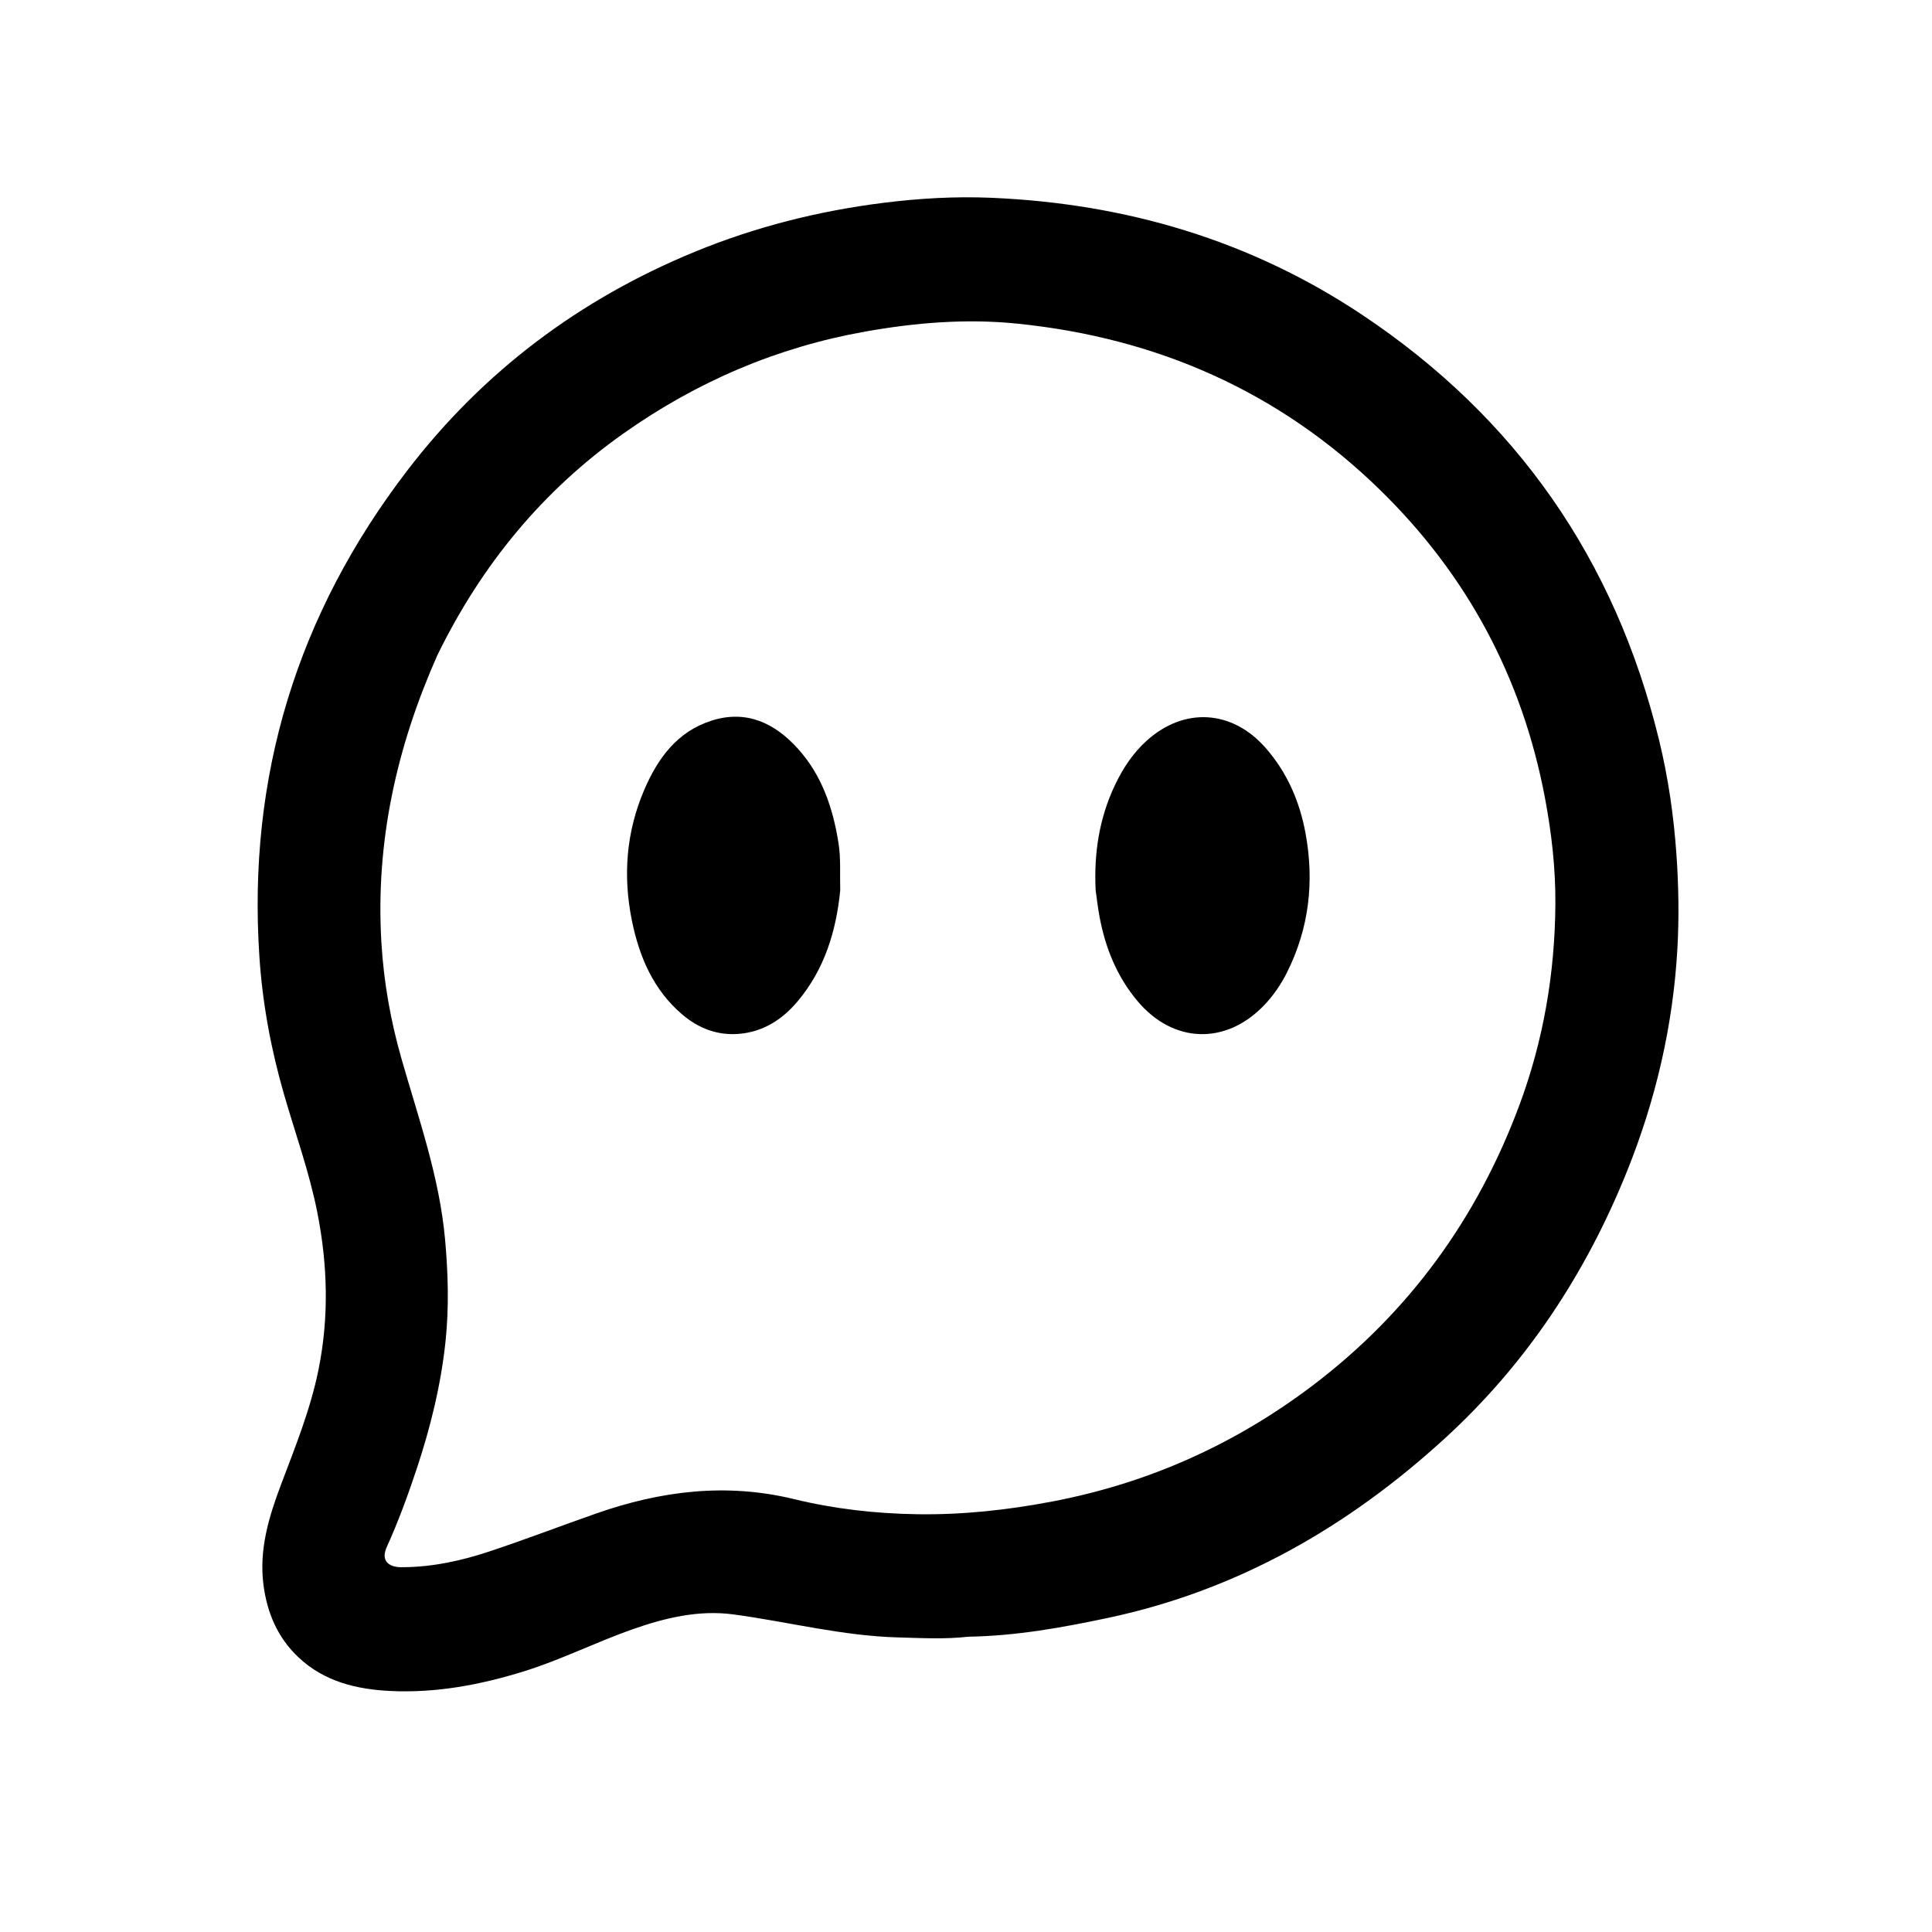
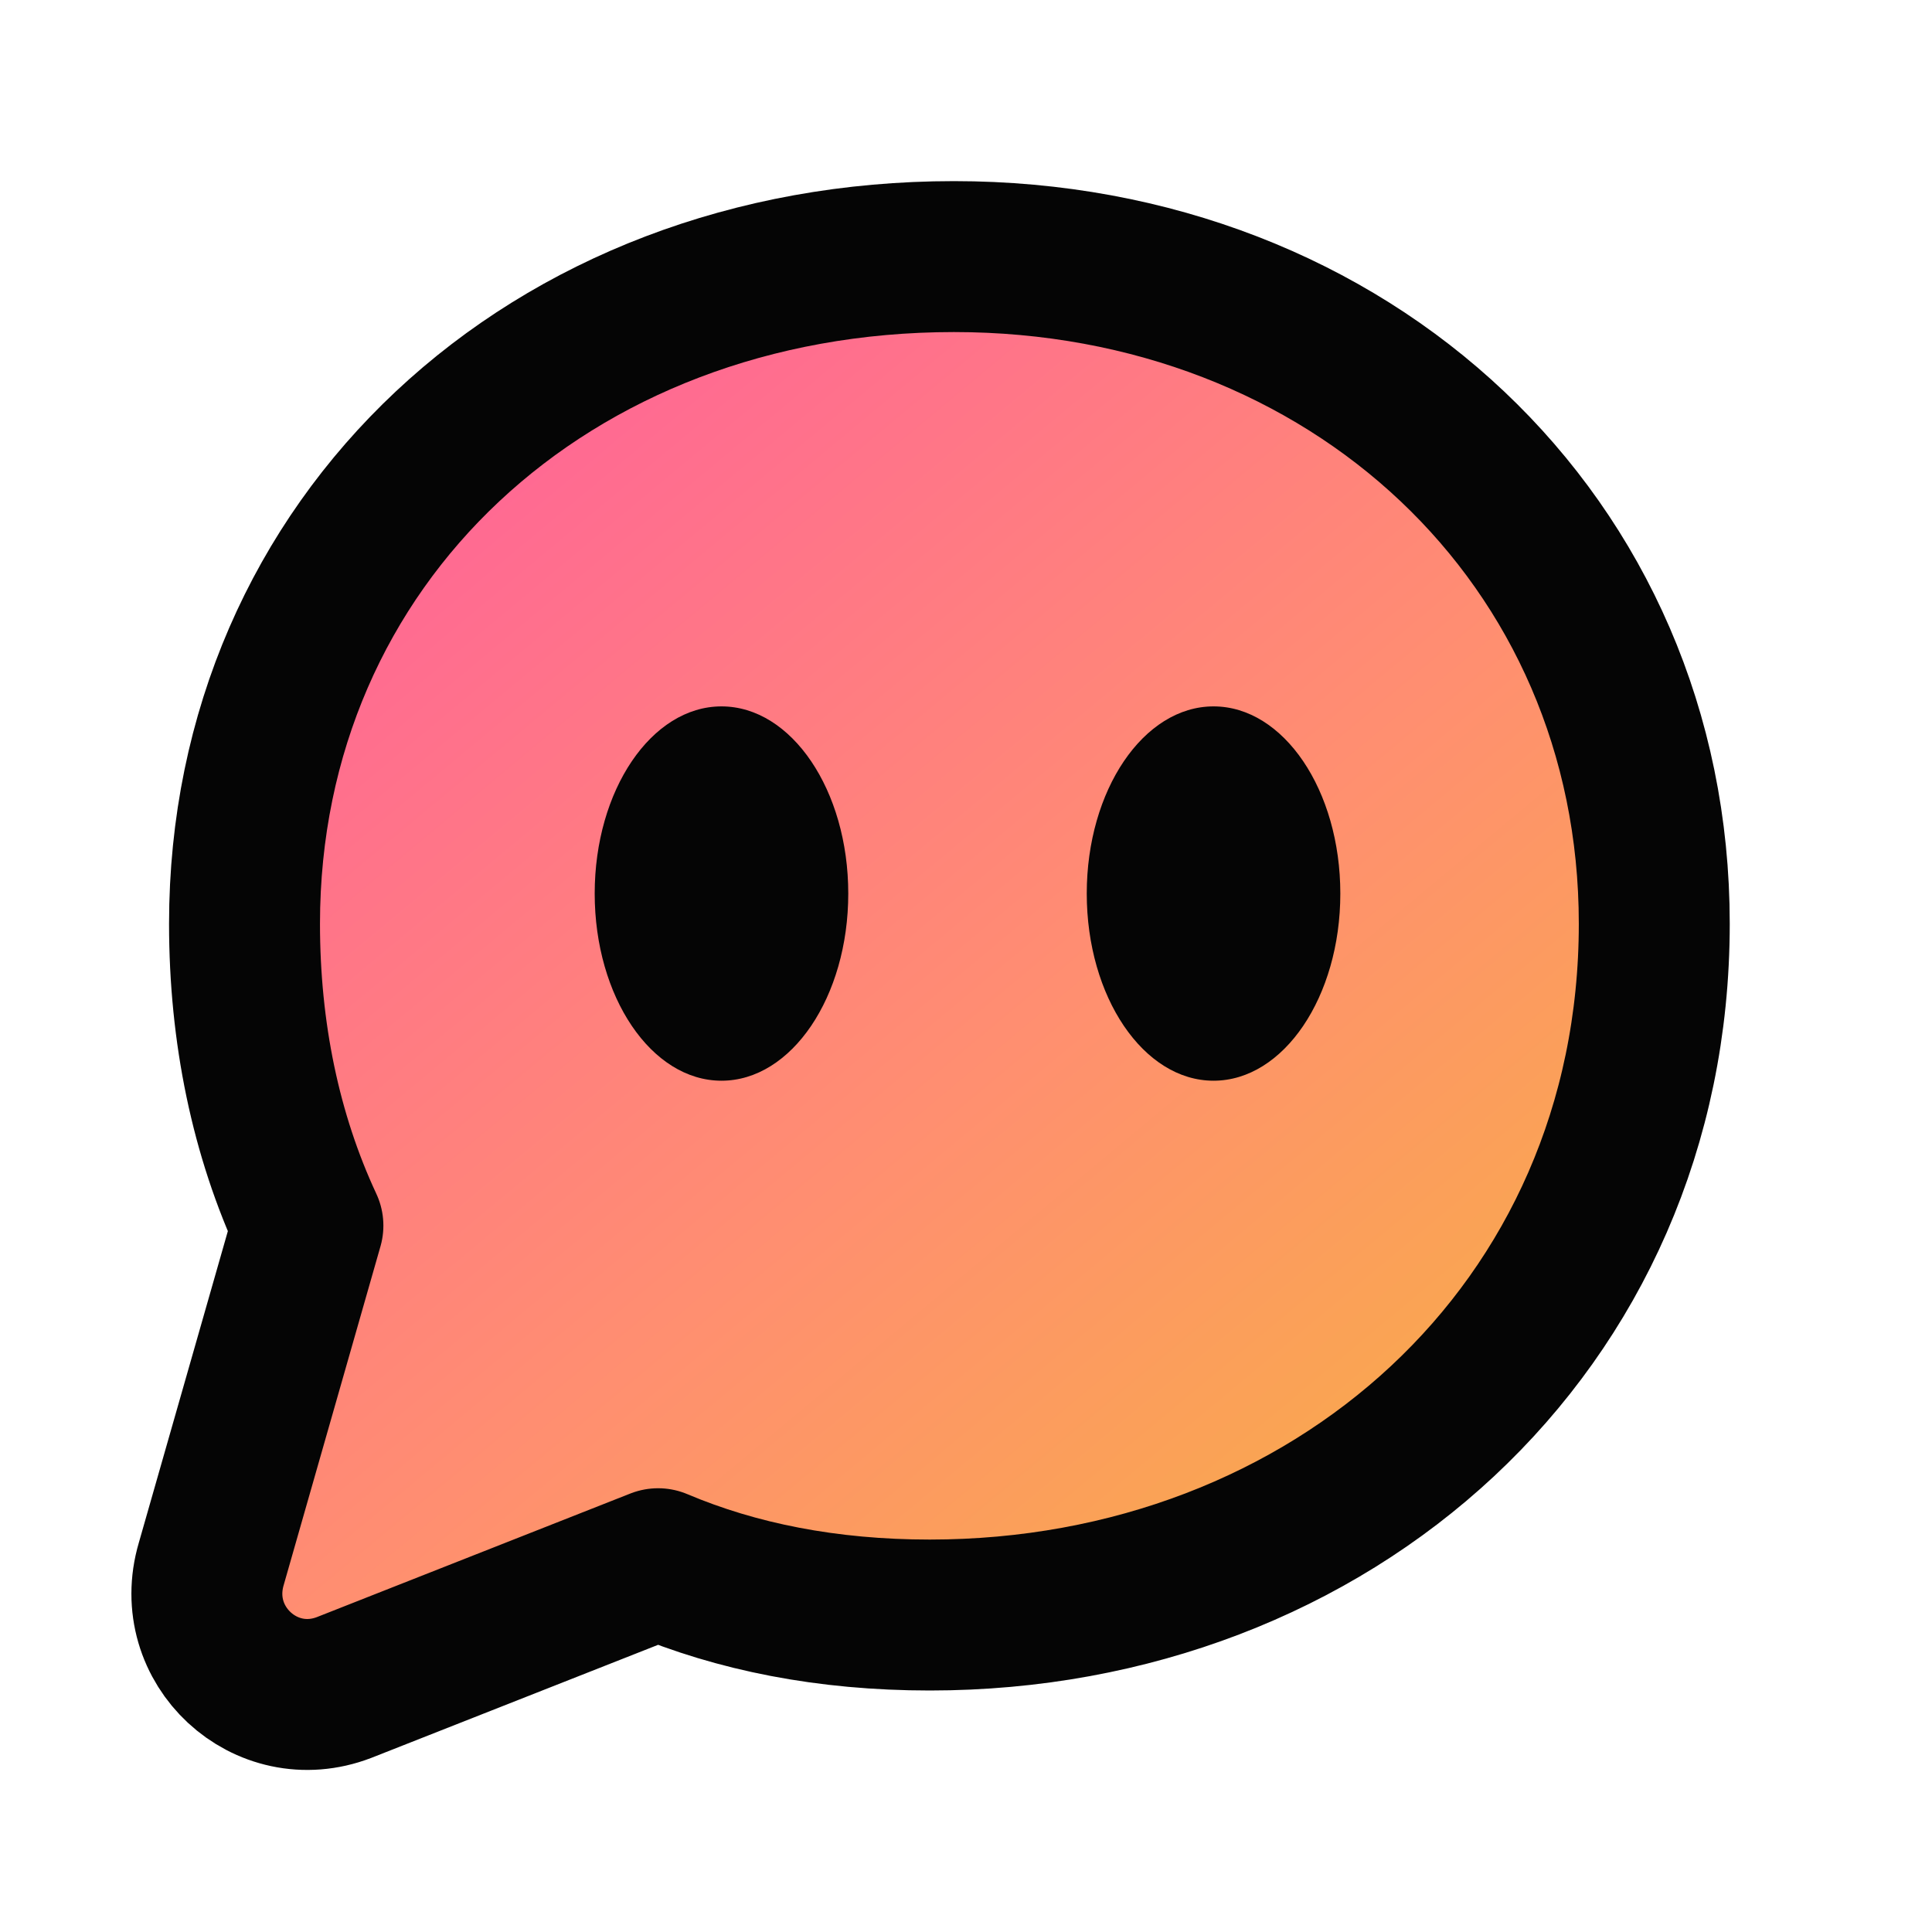
- <svg xmlns="http://www.w3.org/2000/svg" version="1.1" id="Layer_1" x="0px" y="0px" width="100%" viewBox="0 0 1024 1024" enable-background="new 0 0 1024 1024" xml:space="preserve">
-   <path fill="#000000" opacity="1" stroke="none" d=" M513.404,867.482   C500.639,868.908 488.332,868.194 476.01,867.866   C446.463,867.079 417.885,859.61 388.802,855.682   C370.149,853.162 352.113,857.575 334.511,863.822   C315.368,870.617 297.162,879.792 277.721,885.829   C254.681,892.984 231.232,897.413 207.022,896.261   C189.048,895.405 171.991,891.318 158.356,878.566   C147.209,868.14 141.529,854.883 139.625,839.848   C137.265,821.215 142.484,803.992 148.934,786.896   C156.505,766.831 164.596,746.926 168.85,725.766   C174.432,697.998 173.666,670.337 168.187,642.63   C163.947,621.191 156.486,600.699 150.462,579.785   C143.639,556.095 139.16,532.038 137.505,507.373   C131.065,411.397 157.581,325.368 215.926,249.3   C256.118,196.898 307.336,158.445 368.503,133.354   C400.532,120.216 433.768,111.838 468.099,107.519   C487.134,105.125 506.23,104.016 525.362,104.828   C596.538,107.848 662.705,127.278 722.21,167.011   C803.81,221.499 856.047,296.744 879.3,392.061   C884.185,412.083 887.115,432.39 888.555,452.994   C889.72,469.66 889.983,486.341 889.047,502.913   C886.752,543.541 877.621,582.803 862.444,620.58   C840.635,674.869 809.073,722.769 765.88,762.294   C714.633,809.19 656.007,842.916 587.328,857.501   C563.08,862.65 538.753,867.051 513.404,867.482  M231.83,347.227   C210.293,395.676 198.984,446.071 202.137,499.391   C203.38,520.401 207.011,540.926 212.772,561.075   C221.805,592.67 232.89,623.722 235.887,656.807   C237.528,674.929 238.042,693.021 236.125,711.089   C233.663,734.302 228.079,756.868 220.704,778.997   C216.071,792.899 211.027,806.639 204.976,820.002   C202.237,826.051 204.641,829.987 211.224,830.599   C212.217,830.691 213.223,830.653 214.222,830.642   C229.675,830.47 244.631,827.182 259.157,822.373   C278.265,816.048 297.069,808.811 316.07,802.156   C350.311,790.163 385.035,785.835 420.908,794.571   C442.249,799.768 464.089,802.233 486.076,802.573   C510.253,802.947 534.166,800.327 557.924,795.788   C608.72,786.083 654.687,765.451 695.783,734.304   C746.75,695.676 782.895,645.9 805.225,585.981   C818.084,551.476 824.147,515.704 824.387,479.079   C824.51,460.195 822.352,441.325 818.809,422.63   C806.774,359.12 777.563,304.699 731.504,259.715   C677.962,207.424 613.009,178.958 538.785,171.497   C511.977,168.802 485.29,171.009 458.802,175.699   C411.963,183.993 369.315,202.284 330.532,229.691   C287.56,260.058 255.228,299.416 231.83,347.227  z" />
-   <path fill="#000000" opacity="1" stroke="none" d=" M580.706,471.769   C579.774,452.216 582.606,433.818 590.797,416.429   C595.017,407.471 600.34,399.277 607.773,392.579   C627.717,374.607 653.146,376.202 670.874,396.488   C682.259,409.516 688.856,424.819 691.954,441.621   C696.672,467.203 693.89,491.916 682.163,515.365   C678.942,521.807 674.902,527.726 669.905,532.916   C649.577,554.023 621.762,553.063 602.887,530.572   C591.909,517.491 585.76,502.183 582.712,485.533   C581.906,481.129 581.376,476.675 580.706,471.769  z" />
-   <path fill="#000000" opacity="1" stroke="none" d=" M445.338,471.852   C443.177,493.789 436.943,513.716 422.903,530.55   C414.713,540.371 404.429,546.983 391.426,547.988   C380.129,548.861 370.128,544.992 361.551,537.658   C346.242,524.568 338.807,507.058 334.925,487.967   C330.108,464.28 331.869,440.936 341.49,418.567   C348.689,401.831 359.018,387.646 377.318,381.896   C395.781,376.096 410.715,383.334 422.874,396.789   C435.663,410.94 441.512,428.348 444.441,446.955   C445.724,455.103 445.097,463.233 445.338,471.852  z" />
+ <svg xmlns="http://www.w3.org/2000/svg" width="64" height="64" viewBox="0 0 64 64" role="img" aria-label="TalkType">
+   <defs>
+     <linearGradient id="talktypeGhostGradient" x1="12" y1="8" x2="52" y2="56" gradientUnits="userSpaceOnUse">
+       <stop offset="0" stop-color="#ff5c9f" />
+       <stop offset="0.55" stop-color="#ff8f70" />
+       <stop offset="1" stop-color="#f6b43d" />
+     </linearGradient>
+   </defs>
+   <path fill="url(#talktypeGhostGradient)" stroke="#050505" stroke-linecap="round" stroke-linejoin="round" stroke-width="5" d="M31.6 8.5c13.1 0 23.2 9.4 23.2 22.1 0 13.4-10.7 22.9-24 22.9-3.4 0-6.4-.6-9-1.7l-10.4 4.1c-2.6 1-5.2-1.4-4.4-4.1l3.2-11.2c-1.4-3-2.1-6.4-2.1-10 0-12.7 10.1-22.1 23.5-22.1z" />
+   <ellipse cx="23.9" cy="29.6" rx="4.2" ry="6.2" fill="#050505" />
+   <ellipse cx="40.2" cy="29.6" rx="4.2" ry="6.2" fill="#050505" />
</svg>
